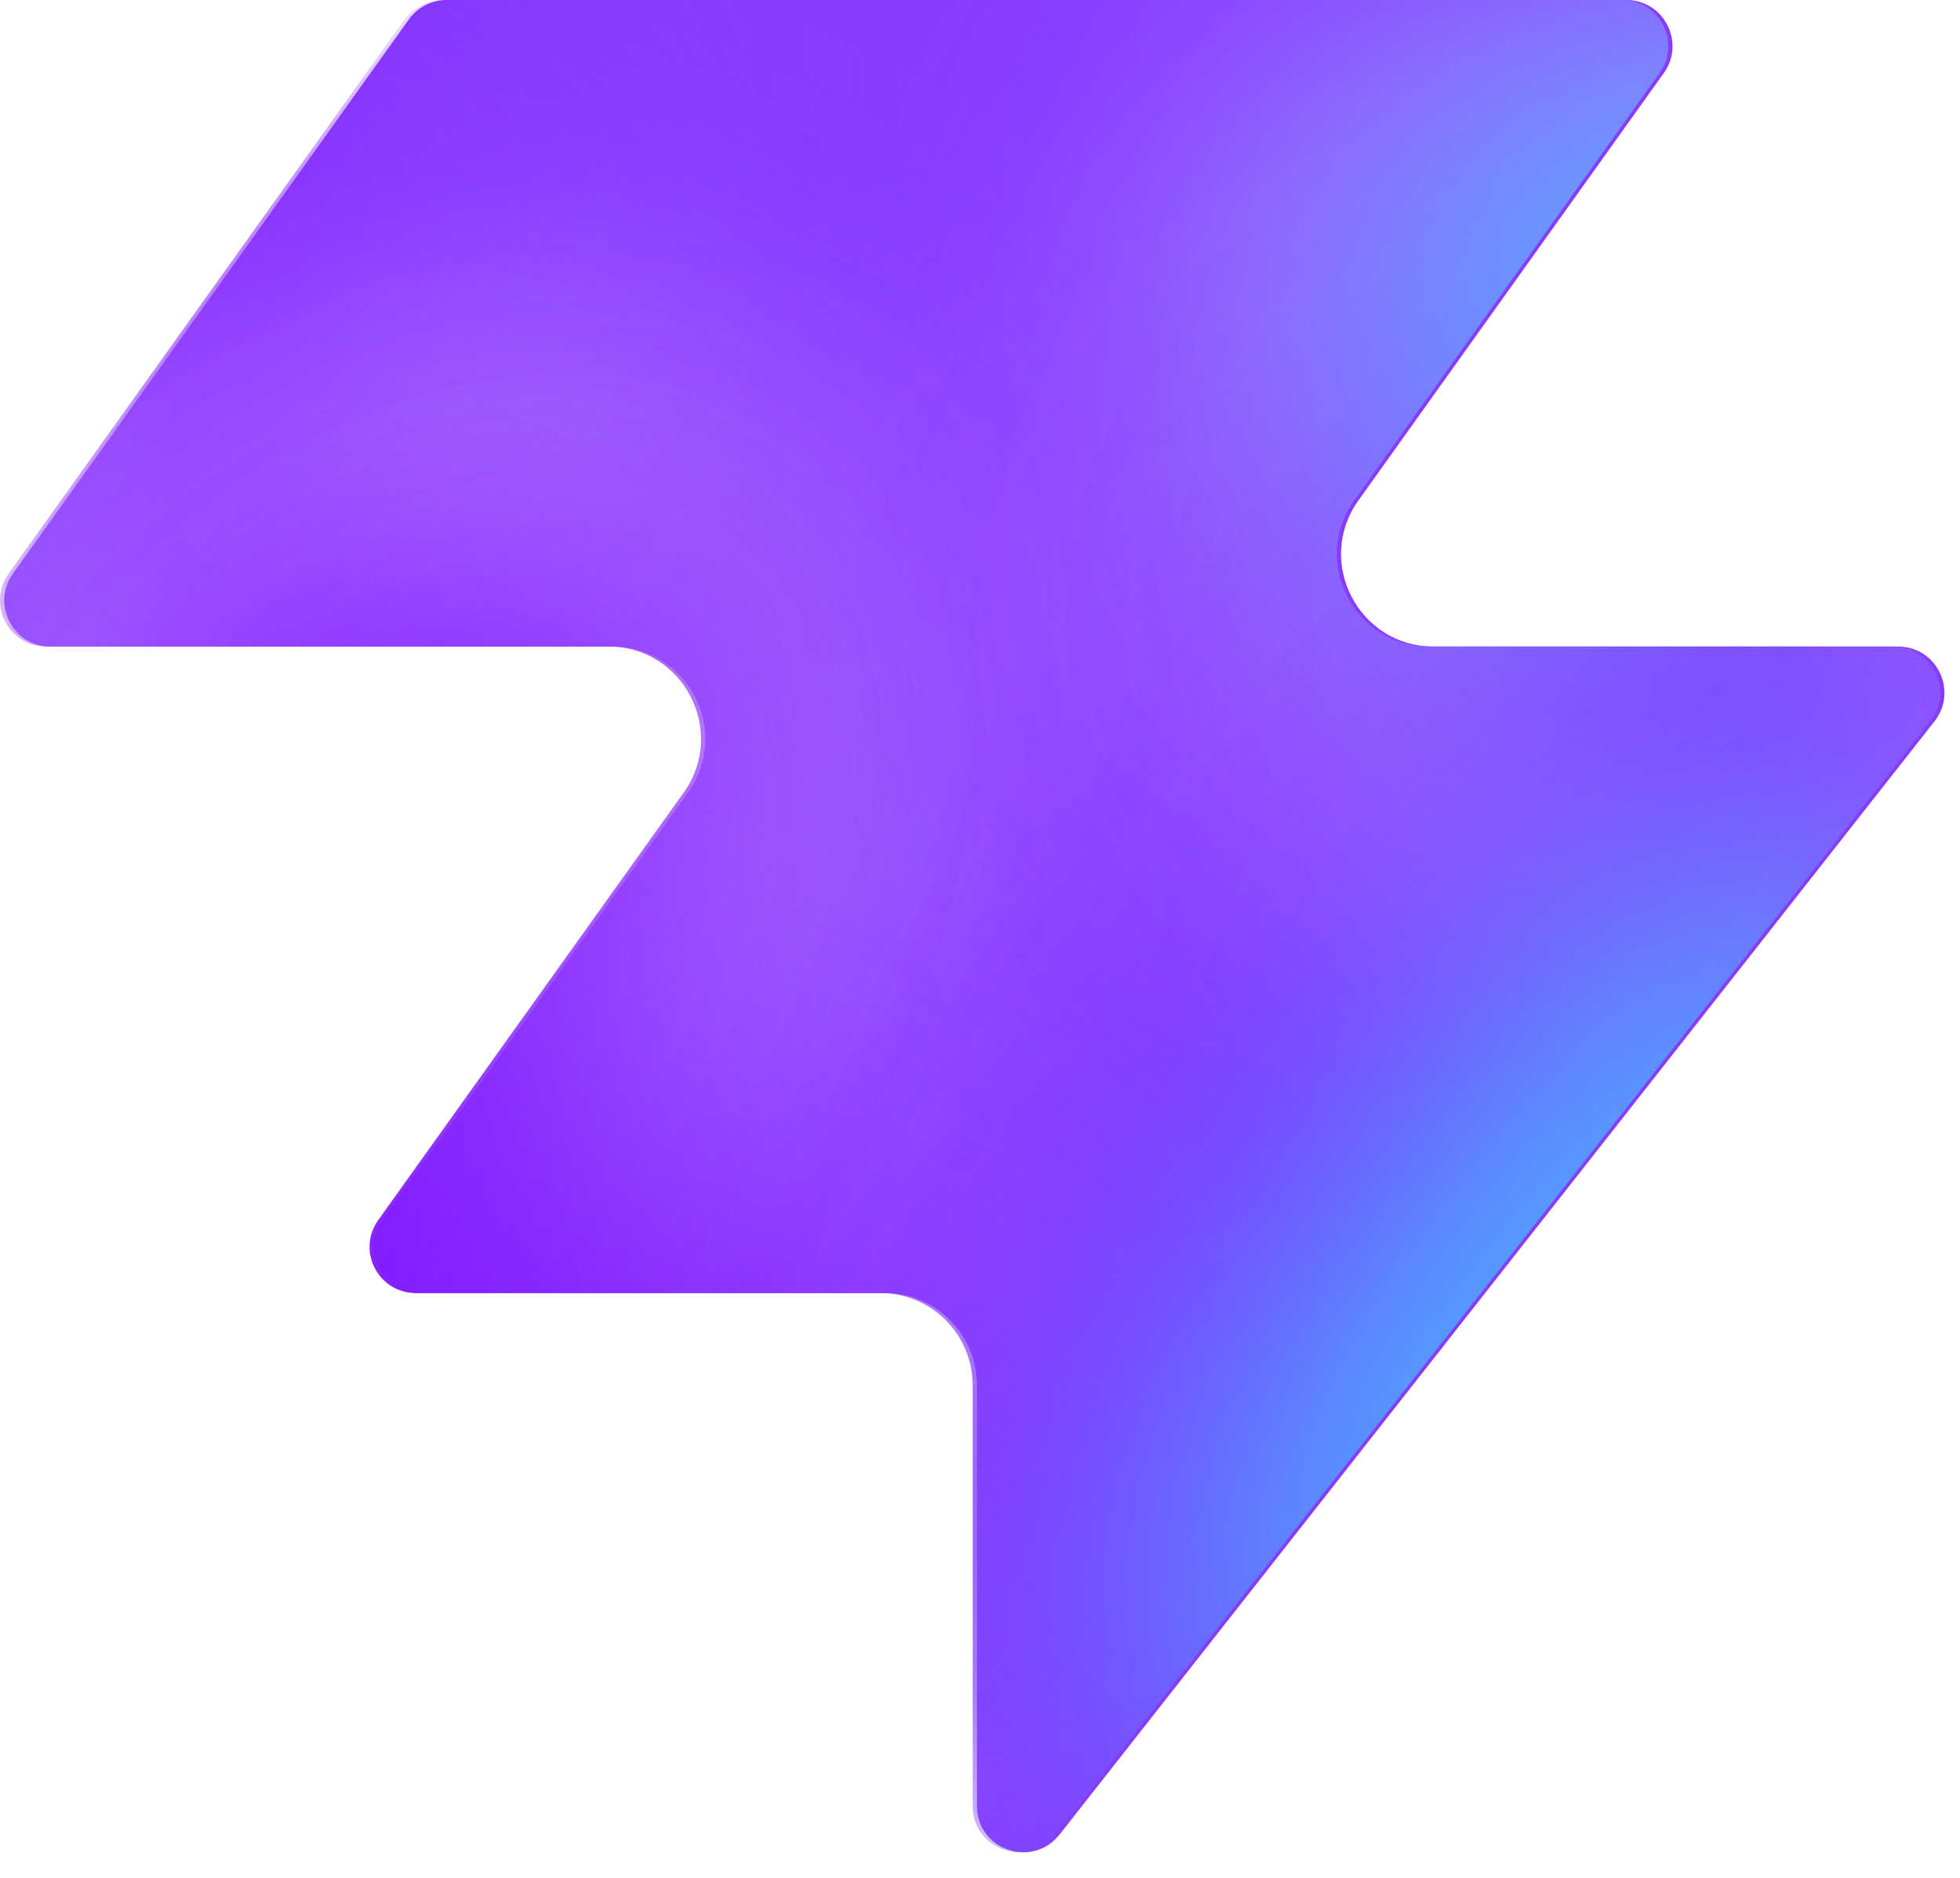
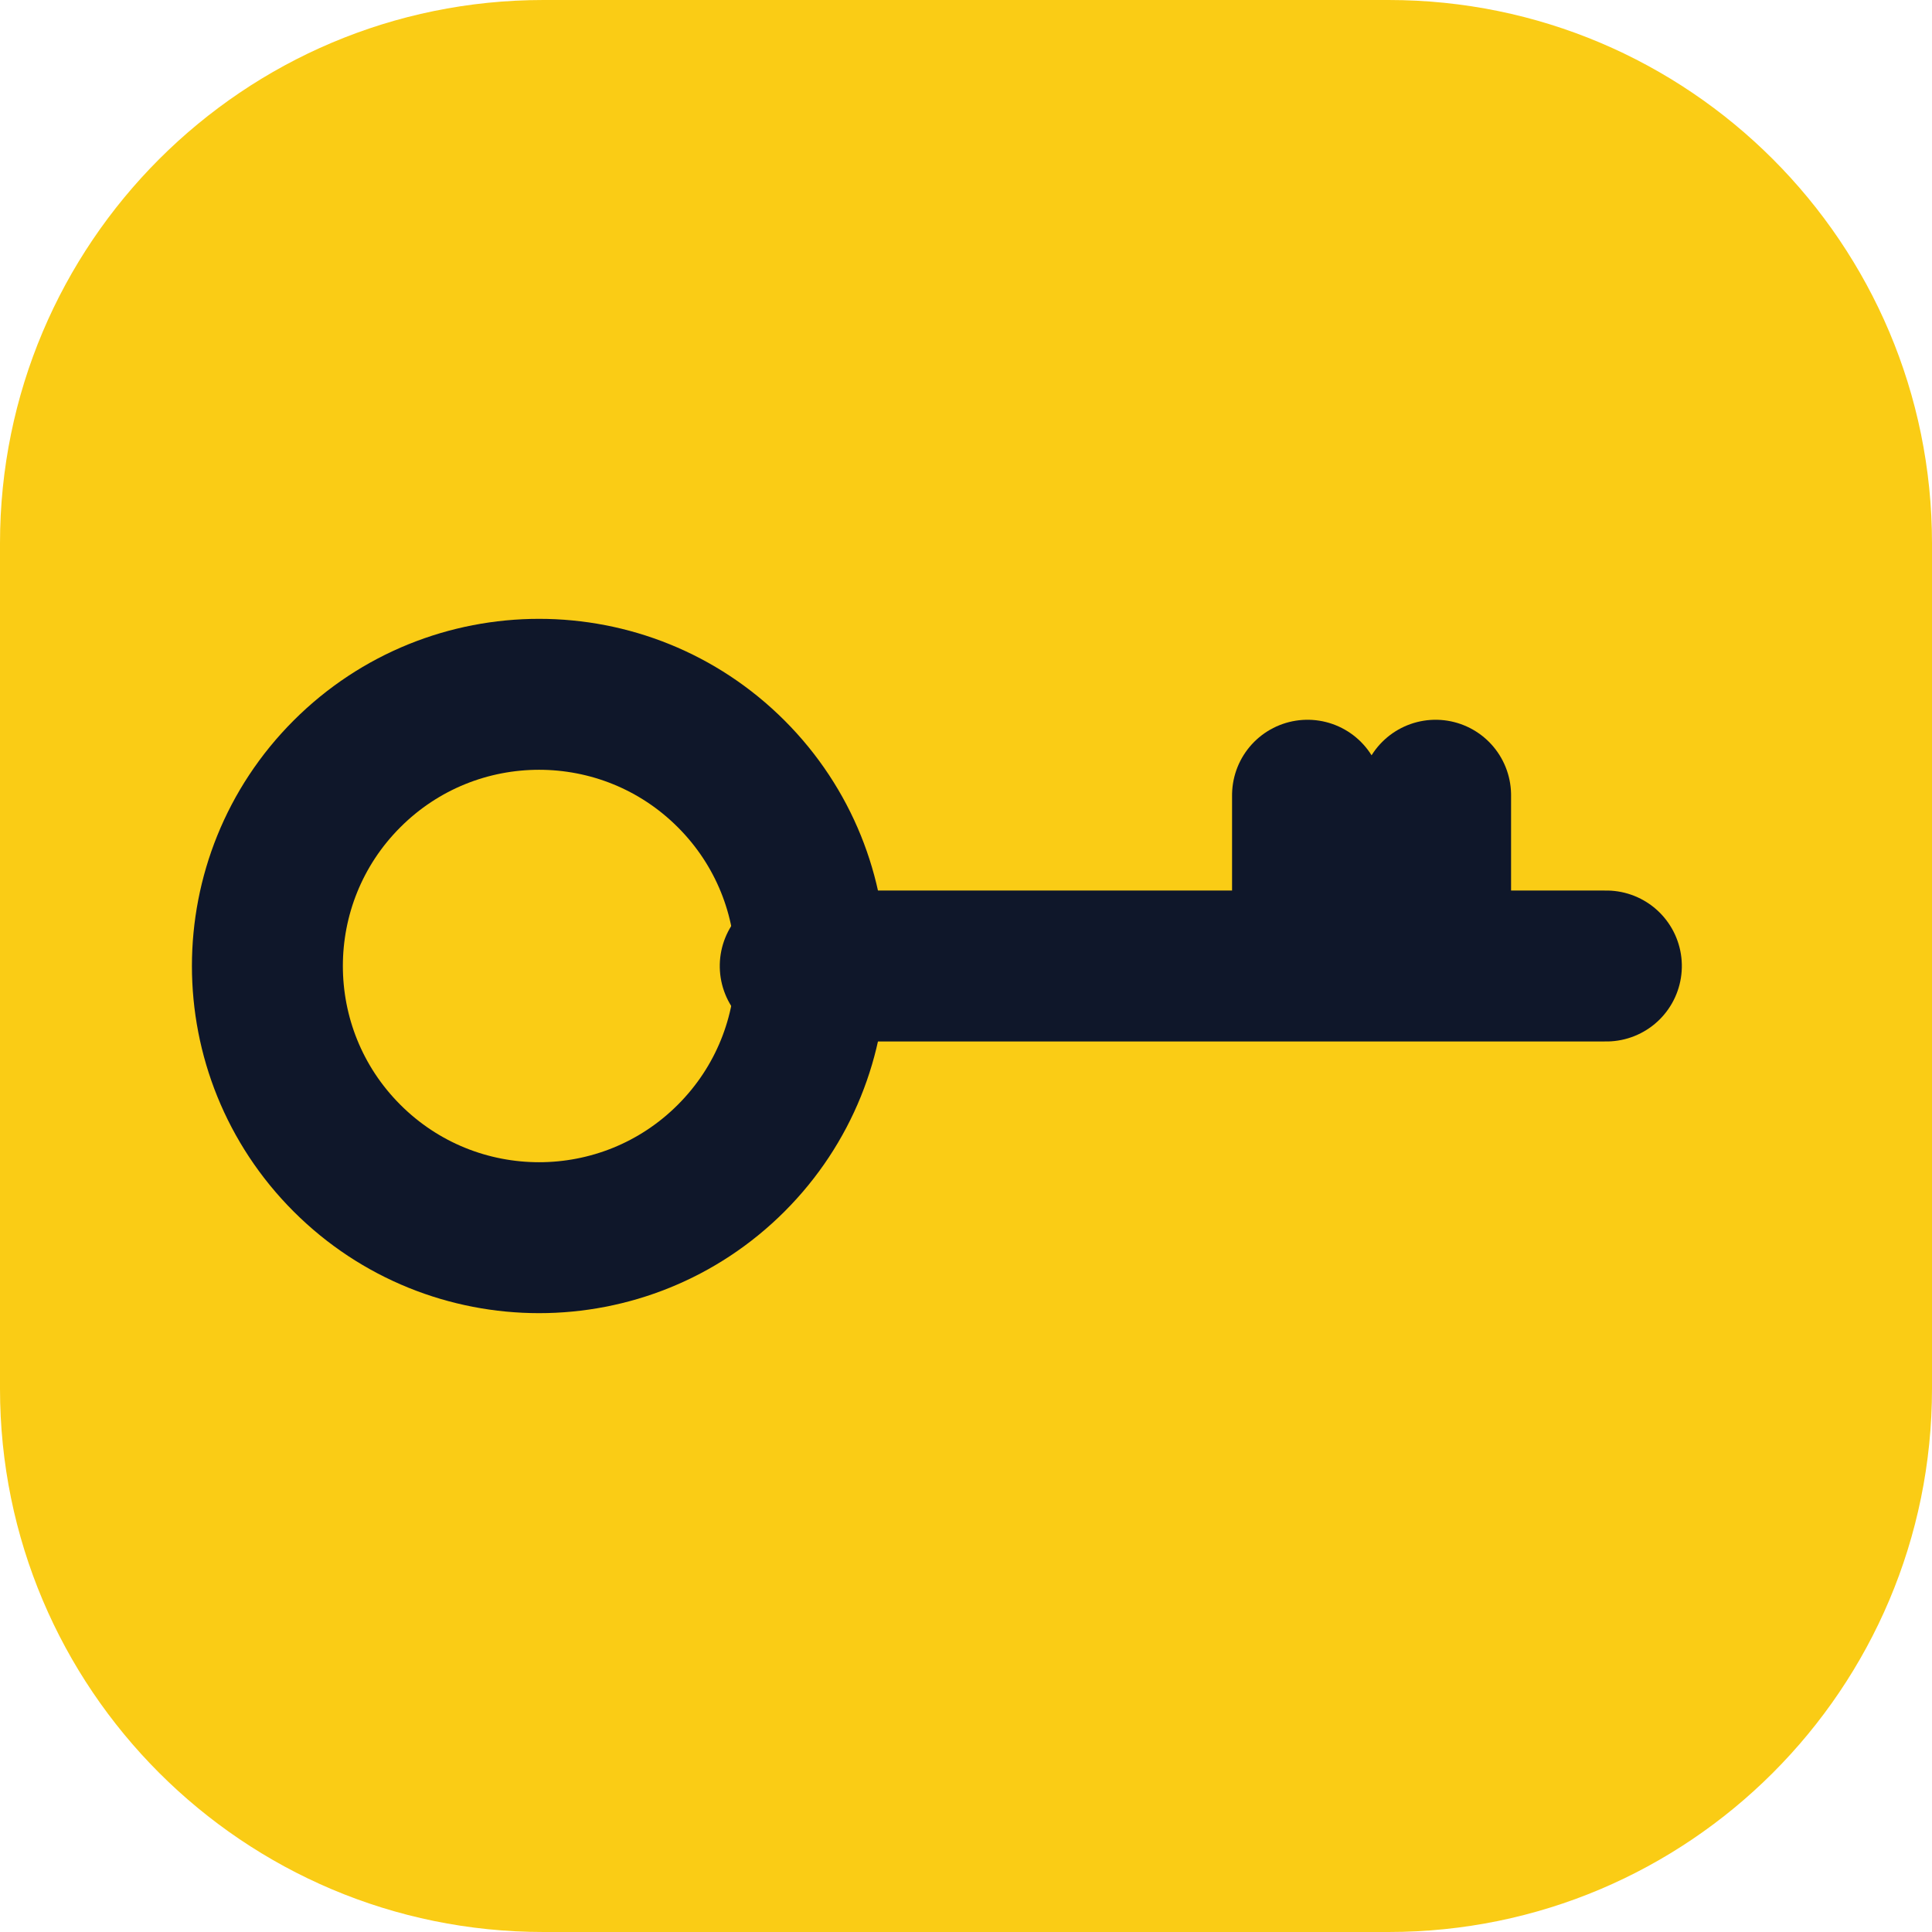
- <svg xmlns="http://www.w3.org/2000/svg" width="48" height="46" fill="none" viewBox="0 0 48 46">
-   <path fill="#863bff" d="M25.946 44.938c-.664.845-2.021.375-2.021-.698V33.937a2.26 2.26 0 0 0-2.262-2.262H10.287c-.92 0-1.456-1.04-.92-1.788l7.48-10.471c1.07-1.497 0-3.578-1.842-3.578H1.237c-.92 0-1.456-1.04-.92-1.788L10.013.474c.214-.297.556-.474.92-.474h28.894c.92 0 1.456 1.04.92 1.788l-7.48 10.471c-1.07 1.498 0 3.579 1.842 3.579h11.377c.943 0 1.473 1.088.89 1.83L25.947 44.94z" style="fill:#863bff;fill:color(display-p3 .525 .23 1);fill-opacity:1" />
-   <mask id="a" width="48" height="46" x="0" y="0" maskUnits="userSpaceOnUse" style="mask-type:alpha">
-     <path fill="#000" d="M25.842 44.938c-.664.844-2.021.375-2.021-.698V33.937a2.26 2.26 0 0 0-2.262-2.262H10.183c-.92 0-1.456-1.04-.92-1.788l7.48-10.471c1.07-1.498 0-3.579-1.842-3.579H1.133c-.92 0-1.456-1.04-.92-1.787L9.91.473c.214-.297.556-.474.92-.474h28.894c.92 0 1.456 1.04.92 1.788l-7.48 10.471c-1.07 1.498 0 3.578 1.842 3.578h11.377c.943 0 1.473 1.088.89 1.832L25.843 44.94z" style="fill:#000;fill-opacity:1" />
-   </mask>
-   <g mask="url(#a)">
-     <g filter="url(#b)">
-       <ellipse cx="5.508" cy="14.704" fill="#ede6ff" rx="5.508" ry="14.704" style="fill:#ede6ff;fill:color(display-p3 .927 .903 1);fill-opacity:1" transform="matrix(.00324 1 1 -.00324 -4.47 31.516)" />
-     </g>
-     <g filter="url(#c)">
-       <ellipse cx="10.399" cy="29.851" fill="#ede6ff" rx="10.399" ry="29.851" style="fill:#ede6ff;fill:color(display-p3 .927 .903 1);fill-opacity:1" transform="matrix(.00324 1 1 -.00324 -39.328 7.883)" />
-     </g>
-     <g filter="url(#d)">
-       <ellipse cx="5.508" cy="30.487" fill="#7e14ff" rx="5.508" ry="30.487" style="fill:#7e14ff;fill:color(display-p3 .492 .077 1);fill-opacity:1" transform="rotate(89.814 -25.913 -14.639)scale(1 -1)" />
-     </g>
-     <g filter="url(#e)">
-       <ellipse cx="5.508" cy="30.599" fill="#7e14ff" rx="5.508" ry="30.599" style="fill:#7e14ff;fill:color(display-p3 .492 .077 1);fill-opacity:1" transform="rotate(89.814 -32.644 -3.334)scale(1 -1)" />
-     </g>
-     <g filter="url(#f)">
-       <ellipse cx="5.508" cy="30.599" fill="#7e14ff" rx="5.508" ry="30.599" style="fill:#7e14ff;fill:color(display-p3 .492 .077 1);fill-opacity:1" transform="matrix(.00324 1 1 -.00324 -34.34 30.47)" />
-     </g>
-     <g filter="url(#g)">
-       <ellipse cx="14.072" cy="22.078" fill="#ede6ff" rx="14.072" ry="22.078" style="fill:#ede6ff;fill:color(display-p3 .927 .903 1);fill-opacity:1" transform="rotate(93.35 24.506 48.493)scale(-1 1)" />
-     </g>
-     <g filter="url(#h)">
-       <ellipse cx="3.47" cy="21.501" fill="#7e14ff" rx="3.47" ry="21.501" style="fill:#7e14ff;fill:color(display-p3 .492 .077 1);fill-opacity:1" transform="rotate(89.009 28.708 47.59)scale(-1 1)" />
-     </g>
-     <g filter="url(#i)">
-       <ellipse cx="3.47" cy="21.501" fill="#7e14ff" rx="3.47" ry="21.501" style="fill:#7e14ff;fill:color(display-p3 .492 .077 1);fill-opacity:1" transform="rotate(89.009 28.708 47.59)scale(-1 1)" />
-     </g>
-     <g filter="url(#j)">
-       <ellipse cx=".387" cy="8.972" fill="#7e14ff" rx="4.407" ry="29.108" style="fill:#7e14ff;fill:color(display-p3 .492 .077 1);fill-opacity:1" transform="rotate(39.51 .387 8.972)" />
-     </g>
-     <g filter="url(#k)">
-       <ellipse cx="47.523" cy="-6.092" fill="#7e14ff" rx="4.407" ry="29.108" style="fill:#7e14ff;fill:color(display-p3 .492 .077 1);fill-opacity:1" transform="rotate(37.892 47.523 -6.092)" />
-     </g>
-     <g filter="url(#l)">
-       <ellipse cx="41.412" cy="6.333" fill="#47bfff" rx="5.971" ry="9.665" style="fill:#47bfff;fill:color(display-p3 .28 .748 1);fill-opacity:1" transform="rotate(37.892 41.412 6.333)" />
-     </g>
-     <g filter="url(#m)">
-       <ellipse cx="-1.879" cy="38.332" fill="#7e14ff" rx="4.407" ry="29.108" style="fill:#7e14ff;fill:color(display-p3 .492 .077 1);fill-opacity:1" transform="rotate(37.892 -1.88 38.332)" />
-     </g>
-     <g filter="url(#n)">
-       <ellipse cx="-1.879" cy="38.332" fill="#7e14ff" rx="4.407" ry="29.108" style="fill:#7e14ff;fill:color(display-p3 .492 .077 1);fill-opacity:1" transform="rotate(37.892 -1.88 38.332)" />
-     </g>
-     <g filter="url(#o)">
-       <ellipse cx="35.651" cy="29.907" fill="#7e14ff" rx="4.407" ry="29.108" style="fill:#7e14ff;fill:color(display-p3 .492 .077 1);fill-opacity:1" transform="rotate(37.892 35.651 29.907)" />
-     </g>
-     <g filter="url(#p)">
-       <ellipse cx="38.418" cy="32.4" fill="#47bfff" rx="5.971" ry="15.297" style="fill:#47bfff;fill:color(display-p3 .28 .748 1);fill-opacity:1" transform="rotate(37.892 38.418 32.4)" />
-     </g>
+ <svg xmlns="http://www.w3.org/2000/svg" viewBox="0 0 64 64" width="64" height="64" fill="none">
+   <rect width="64" height="64" rx="18" fill="#FACC15" />
+   <g transform="translate(32, 32) rotate(-45) translate(-32, -32)">
+     <circle cx="22" cy="22" r="9" stroke="#0F172A" stroke-width="5" fill="none" />
+     <path d="M28 28L47 47M40 40L44 36M43 43L47 39" stroke="#0F172A" stroke-width="5" stroke-linecap="round" stroke-linejoin="round" />
  </g>
-   <defs>
-     <filter id="b" width="60.045" height="41.654" x="-19.77" y="16.149" color-interpolation-filters="sRGB" filterUnits="userSpaceOnUse">
-       <feFlood flood-opacity="0" result="BackgroundImageFix" />
-       <feBlend in="SourceGraphic" in2="BackgroundImageFix" result="shape" />
-       <feGaussianBlur result="effect1_foregroundBlur_2002_17158" stdDeviation="7.659" />
-     </filter>
-     <filter id="c" width="90.34" height="51.437" x="-54.613" y="-7.533" color-interpolation-filters="sRGB" filterUnits="userSpaceOnUse">
-       <feFlood flood-opacity="0" result="BackgroundImageFix" />
-       <feBlend in="SourceGraphic" in2="BackgroundImageFix" result="shape" />
-       <feGaussianBlur result="effect1_foregroundBlur_2002_17158" stdDeviation="7.659" />
-     </filter>
-     <filter id="d" width="79.355" height="29.4" x="-49.64" y="2.03" color-interpolation-filters="sRGB" filterUnits="userSpaceOnUse">
-       <feFlood flood-opacity="0" result="BackgroundImageFix" />
-       <feBlend in="SourceGraphic" in2="BackgroundImageFix" result="shape" />
-       <feGaussianBlur result="effect1_foregroundBlur_2002_17158" stdDeviation="4.596" />
-     </filter>
-     <filter id="e" width="79.579" height="29.4" x="-45.045" y="20.029" color-interpolation-filters="sRGB" filterUnits="userSpaceOnUse">
-       <feFlood flood-opacity="0" result="BackgroundImageFix" />
-       <feBlend in="SourceGraphic" in2="BackgroundImageFix" result="shape" />
-       <feGaussianBlur result="effect1_foregroundBlur_2002_17158" stdDeviation="4.596" />
-     </filter>
-     <filter id="f" width="79.579" height="29.4" x="-43.513" y="21.178" color-interpolation-filters="sRGB" filterUnits="userSpaceOnUse">
-       <feFlood flood-opacity="0" result="BackgroundImageFix" />
-       <feBlend in="SourceGraphic" in2="BackgroundImageFix" result="shape" />
-       <feGaussianBlur result="effect1_foregroundBlur_2002_17158" stdDeviation="4.596" />
-     </filter>
-     <filter id="g" width="74.749" height="58.852" x="15.756" y="-17.901" color-interpolation-filters="sRGB" filterUnits="userSpaceOnUse">
-       <feFlood flood-opacity="0" result="BackgroundImageFix" />
-       <feBlend in="SourceGraphic" in2="BackgroundImageFix" result="shape" />
-       <feGaussianBlur result="effect1_foregroundBlur_2002_17158" stdDeviation="7.659" />
-     </filter>
-     <filter id="h" width="61.377" height="25.362" x="23.548" y="2.284" color-interpolation-filters="sRGB" filterUnits="userSpaceOnUse">
-       <feFlood flood-opacity="0" result="BackgroundImageFix" />
-       <feBlend in="SourceGraphic" in2="BackgroundImageFix" result="shape" />
-       <feGaussianBlur result="effect1_foregroundBlur_2002_17158" stdDeviation="4.596" />
-     </filter>
-     <filter id="i" width="61.377" height="25.362" x="23.548" y="2.284" color-interpolation-filters="sRGB" filterUnits="userSpaceOnUse">
-       <feFlood flood-opacity="0" result="BackgroundImageFix" />
-       <feBlend in="SourceGraphic" in2="BackgroundImageFix" result="shape" />
-       <feGaussianBlur result="effect1_foregroundBlur_2002_17158" stdDeviation="4.596" />
-     </filter>
-     <filter id="j" width="56.045" height="63.649" x="-27.636" y="-22.853" color-interpolation-filters="sRGB" filterUnits="userSpaceOnUse">
-       <feFlood flood-opacity="0" result="BackgroundImageFix" />
-       <feBlend in="SourceGraphic" in2="BackgroundImageFix" result="shape" />
-       <feGaussianBlur result="effect1_foregroundBlur_2002_17158" stdDeviation="4.596" />
-     </filter>
-     <filter id="k" width="54.814" height="64.646" x="20.116" y="-38.415" color-interpolation-filters="sRGB" filterUnits="userSpaceOnUse">
-       <feFlood flood-opacity="0" result="BackgroundImageFix" />
-       <feBlend in="SourceGraphic" in2="BackgroundImageFix" result="shape" />
-       <feGaussianBlur result="effect1_foregroundBlur_2002_17158" stdDeviation="4.596" />
-     </filter>
-     <filter id="l" width="33.541" height="35.313" x="24.641" y="-11.323" color-interpolation-filters="sRGB" filterUnits="userSpaceOnUse">
-       <feFlood flood-opacity="0" result="BackgroundImageFix" />
-       <feBlend in="SourceGraphic" in2="BackgroundImageFix" result="shape" />
-       <feGaussianBlur result="effect1_foregroundBlur_2002_17158" stdDeviation="4.596" />
-     </filter>
-     <filter id="m" width="54.814" height="64.646" x="-29.286" y="6.009" color-interpolation-filters="sRGB" filterUnits="userSpaceOnUse">
-       <feFlood flood-opacity="0" result="BackgroundImageFix" />
-       <feBlend in="SourceGraphic" in2="BackgroundImageFix" result="shape" />
-       <feGaussianBlur result="effect1_foregroundBlur_2002_17158" stdDeviation="4.596" />
-     </filter>
-     <filter id="n" width="54.814" height="64.646" x="-29.286" y="6.009" color-interpolation-filters="sRGB" filterUnits="userSpaceOnUse">
-       <feFlood flood-opacity="0" result="BackgroundImageFix" />
-       <feBlend in="SourceGraphic" in2="BackgroundImageFix" result="shape" />
-       <feGaussianBlur result="effect1_foregroundBlur_2002_17158" stdDeviation="4.596" />
-     </filter>
-     <filter id="o" width="54.814" height="64.646" x="8.244" y="-2.416" color-interpolation-filters="sRGB" filterUnits="userSpaceOnUse">
-       <feFlood flood-opacity="0" result="BackgroundImageFix" />
-       <feBlend in="SourceGraphic" in2="BackgroundImageFix" result="shape" />
-       <feGaussianBlur result="effect1_foregroundBlur_2002_17158" stdDeviation="4.596" />
-     </filter>
-     <filter id="p" width="39.409" height="43.623" x="18.713" y="10.588" color-interpolation-filters="sRGB" filterUnits="userSpaceOnUse">
-       <feFlood flood-opacity="0" result="BackgroundImageFix" />
-       <feBlend in="SourceGraphic" in2="BackgroundImageFix" result="shape" />
-       <feGaussianBlur result="effect1_foregroundBlur_2002_17158" stdDeviation="4.596" />
-     </filter>
-   </defs>
</svg>
